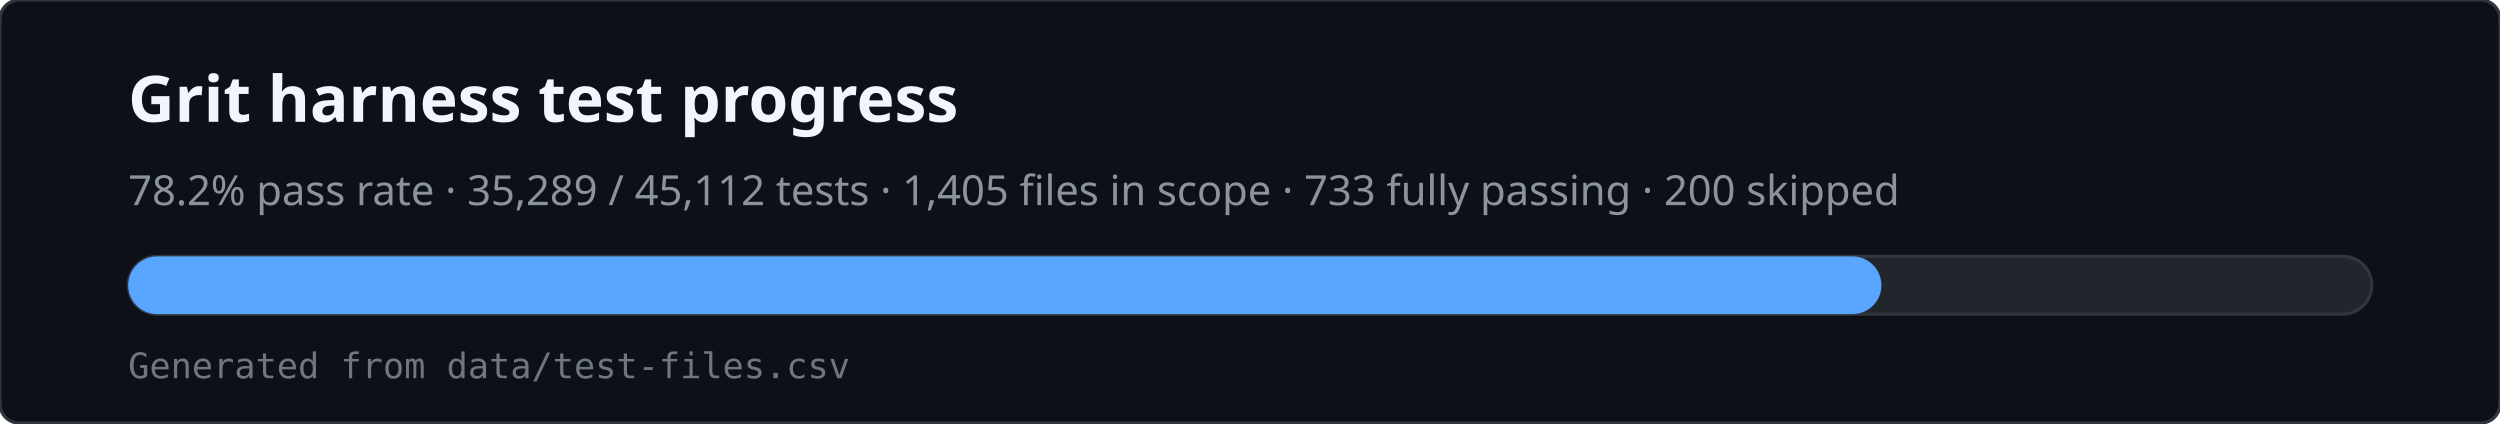
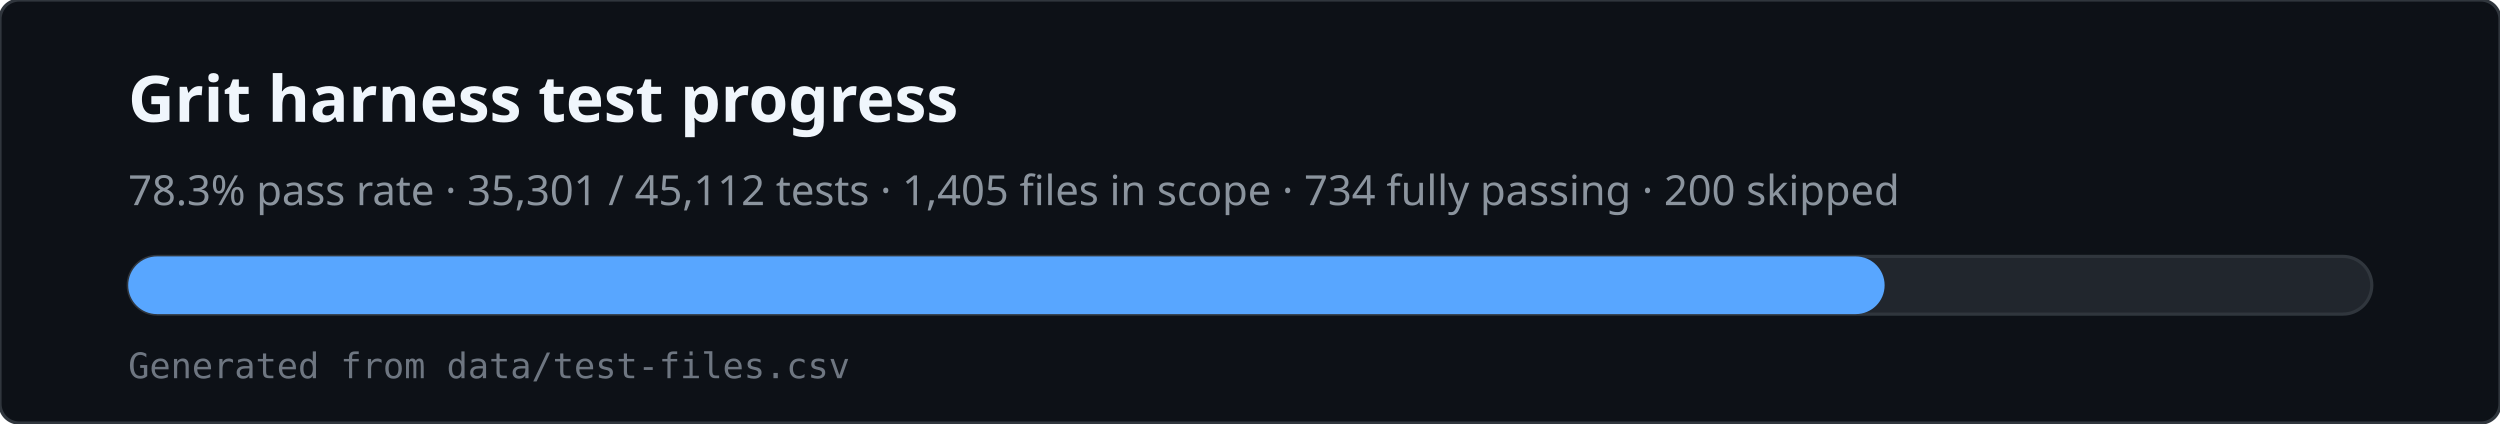
<svg xmlns="http://www.w3.org/2000/svg" viewBox="0 0 780 132" width="780" height="132" role="img" aria-labelledby="svg-title svg-desc">
  <rect x="0" y="0" width="780" height="132" rx="6" fill="#0d1117" stroke="#30363d" />
  <text x="40" y="38" fill="#f0f6fc" font-family="ui-sans-serif,system-ui,sans-serif" font-size="20" font-weight="600">Grit harness test progress</text>
-   <text x="40" y="64" fill="#8b949e" font-family="ui-sans-serif,system-ui,sans-serif" font-size="13">78.2% pass rate · 35,289 / 45,112 tests · 1,405 files in scope · 733 fully passing · 200 skipped</text>
+   <text x="40" y="64" fill="#8b949e" font-family="ui-sans-serif,system-ui,sans-serif" font-size="13">78.3% pass rate · 35,301 / 45,112 tests · 1,405 files in scope · 734 fully passing · 200 skipped</text>
  <rect x="40" y="80" width="700" height="18" rx="9" fill="#21262d" stroke="#30363d" />
-   <rect x="40" y="80" width="547" height="18" rx="9" fill="#58a6ff" />
+   <rect x="40" y="80" width="548" height="18" rx="9" fill="#58a6ff" />
  <text x="40" y="118" fill="#6e7681" font-family="ui-monospace,monospace" font-size="11">Generated from data/test-files.csv</text>
</svg>
